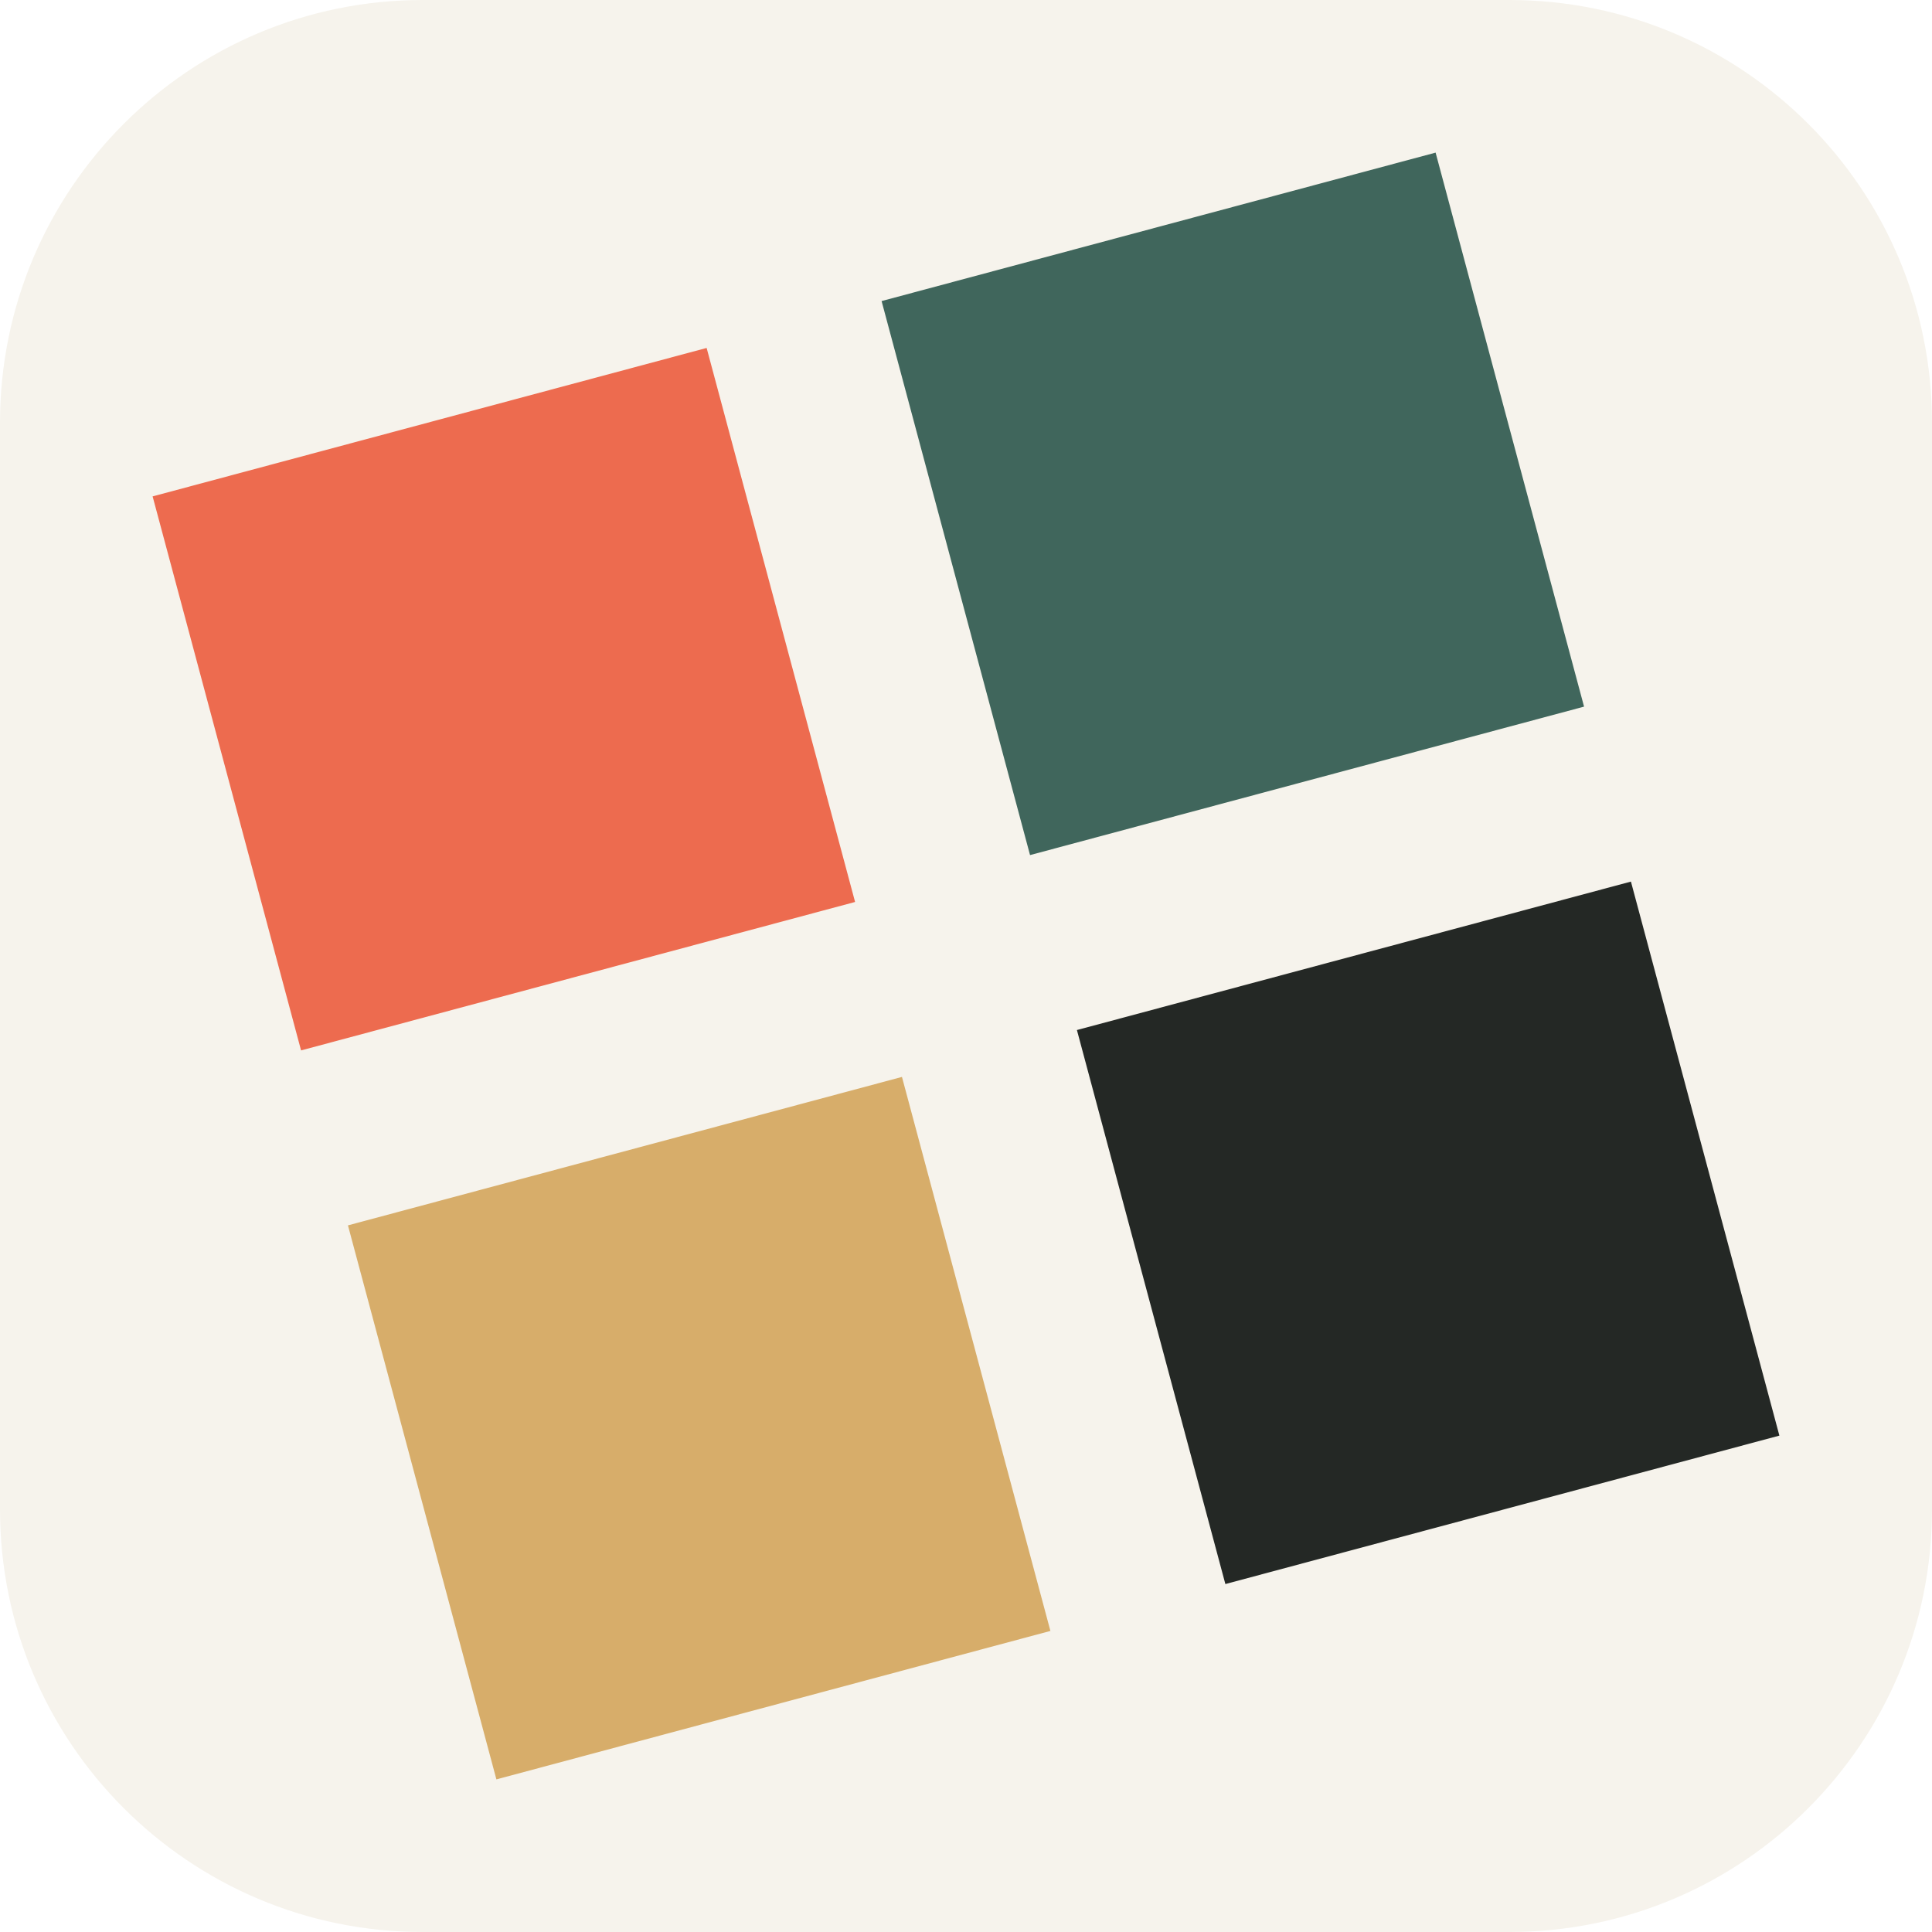
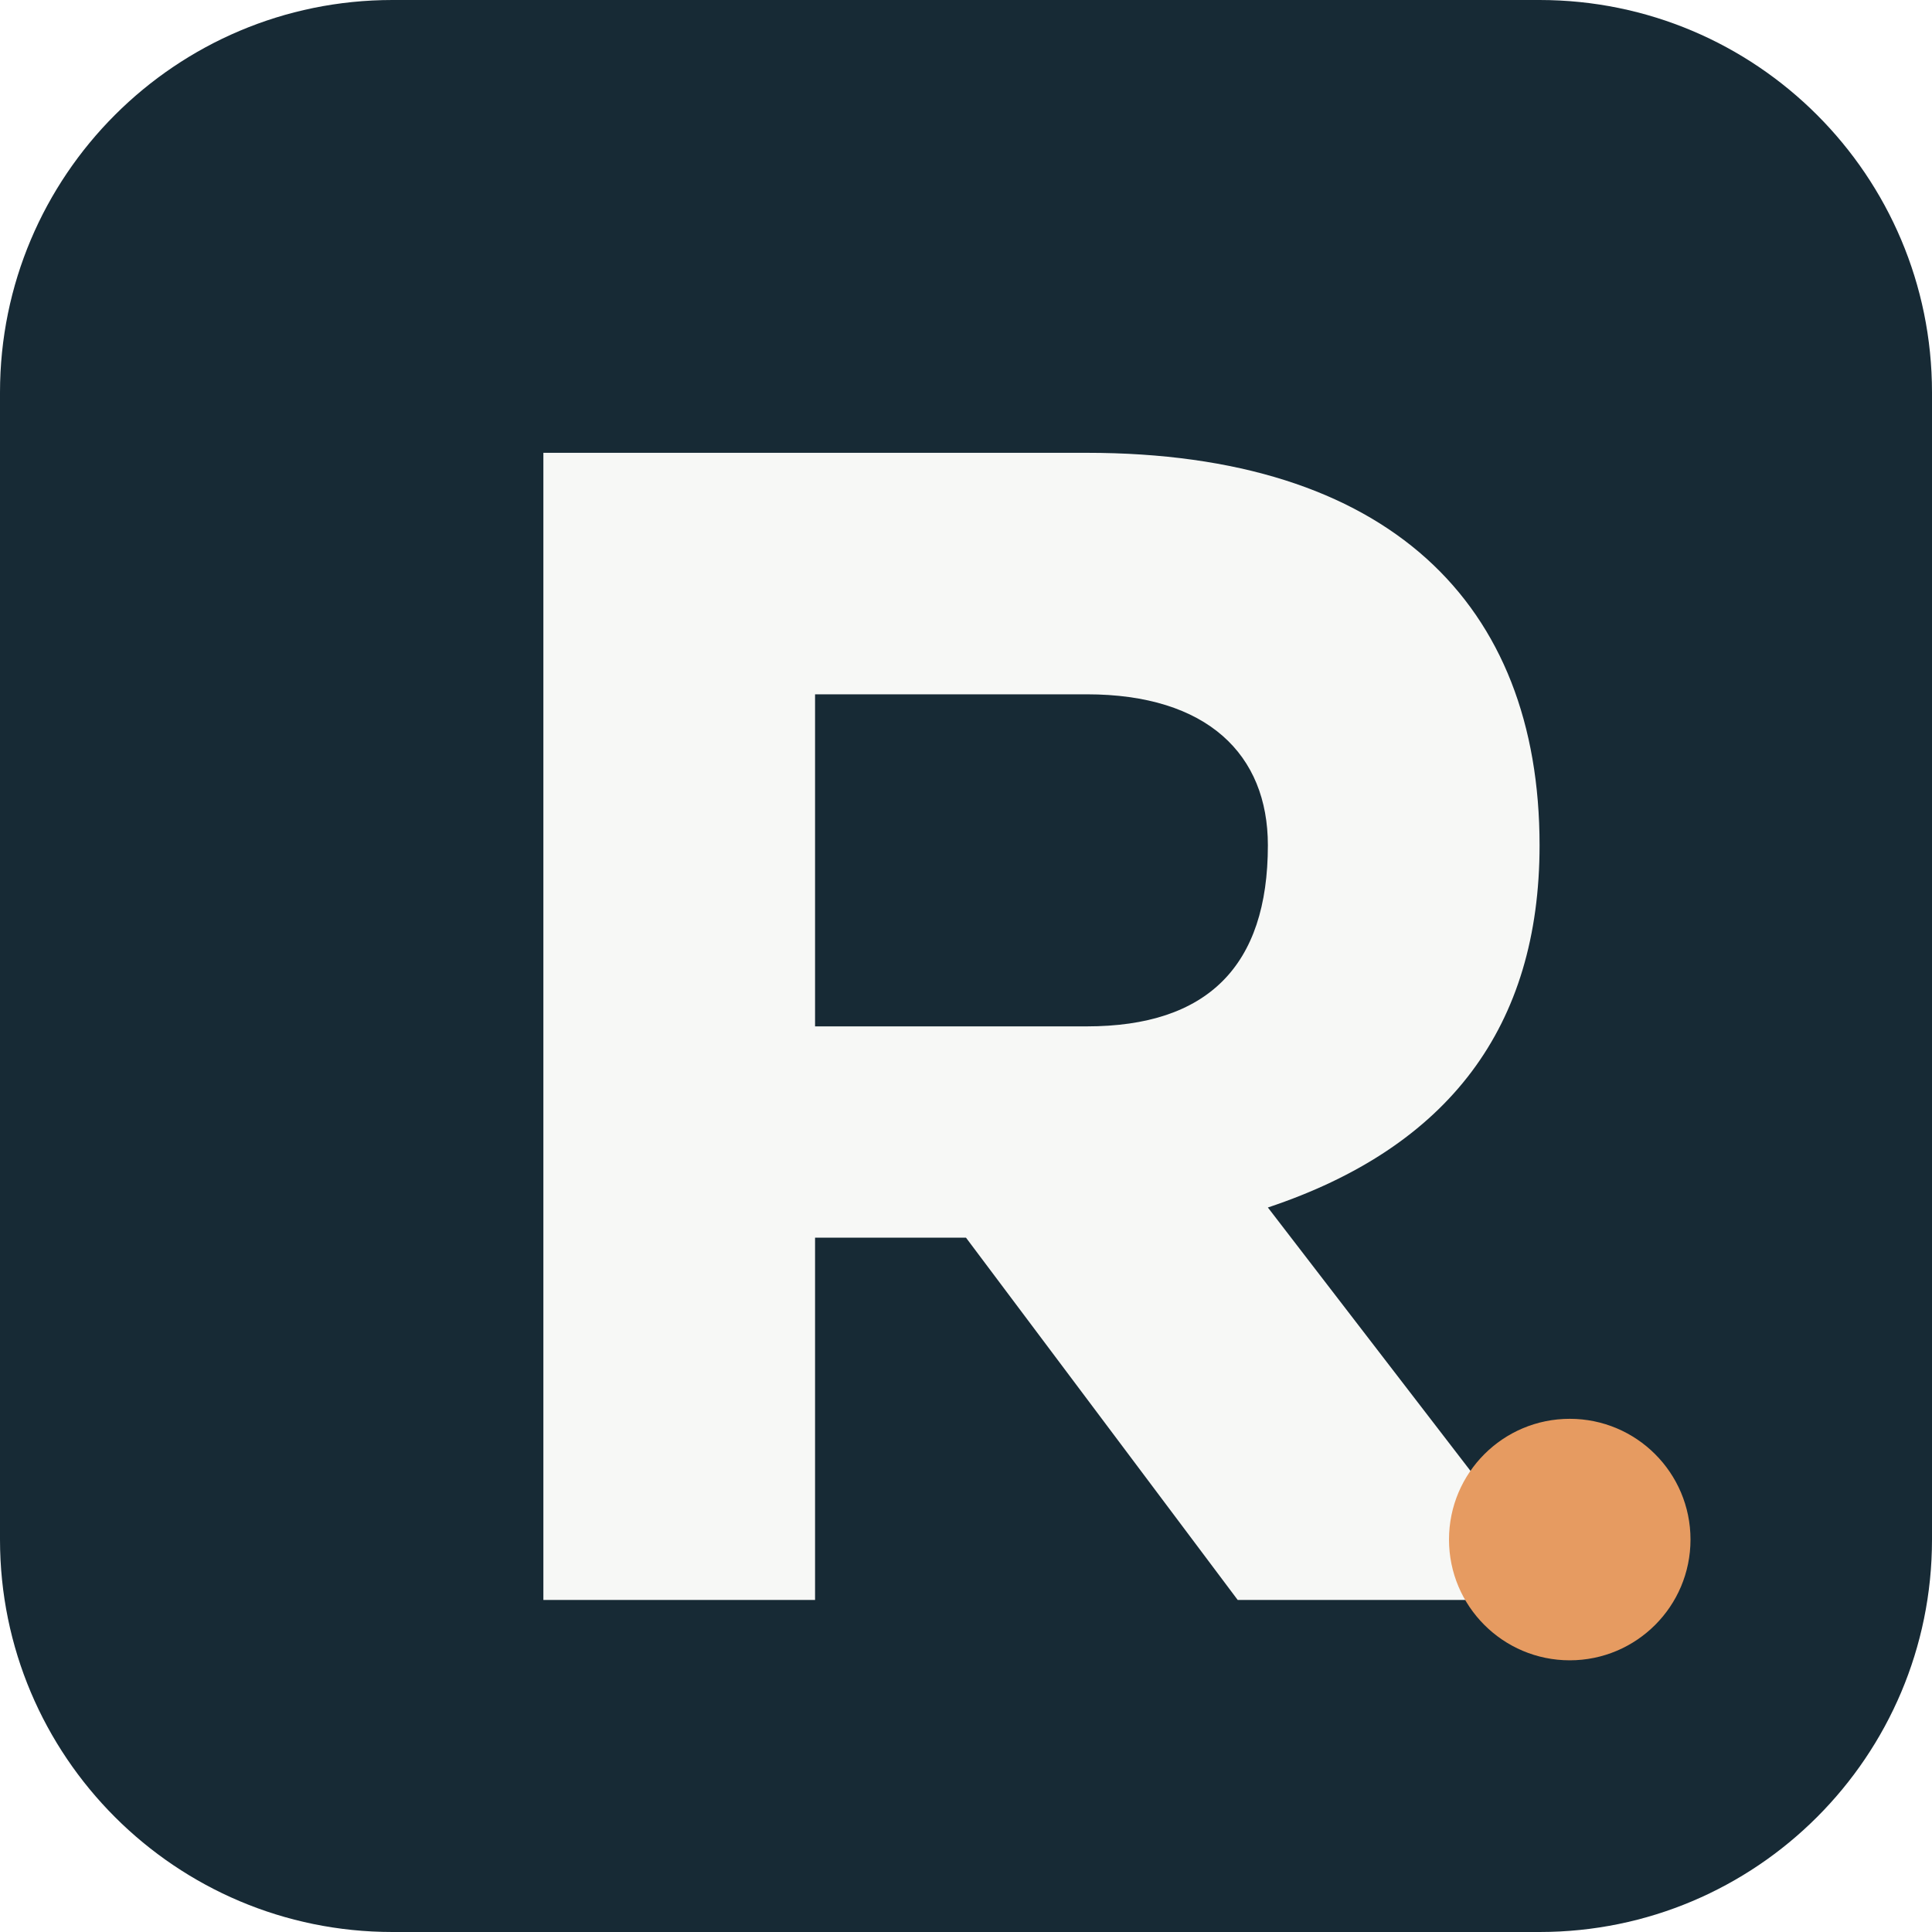
<svg xmlns="http://www.w3.org/2000/svg" viewBox="0 0 64 64">
-   <rect width="64" height="64" rx="14" fill="#f6f3ec" />
-   <g transform="rotate(-15 32 32)">
-     <path d="M10 10h19v19H10z" fill="#ed6b4f" />
-     <path d="M35 10h19v19H35z" fill="#40665c" />
-     <path d="M10 35h19v19H10z" fill="#d7ad6a" />
-     <path d="M35 35h19v19H35z" fill="#242825" />
-   </g>
+   <rect width="64" height="64" rx="13" fill="#172a35" />
+   <path d="M18 15h18c10 0 15 5 15 13 0 6-3 10-9 12l10 13H41L32 41h-5v12h-9V15zm9 8v11h9c4 0 6-2 6-6 0-3-2-5-6-5h-9z" fill="#f7f8f6" />
+   <circle cx="52" cy="51" r="4" fill="#e69b61" />
</svg>
